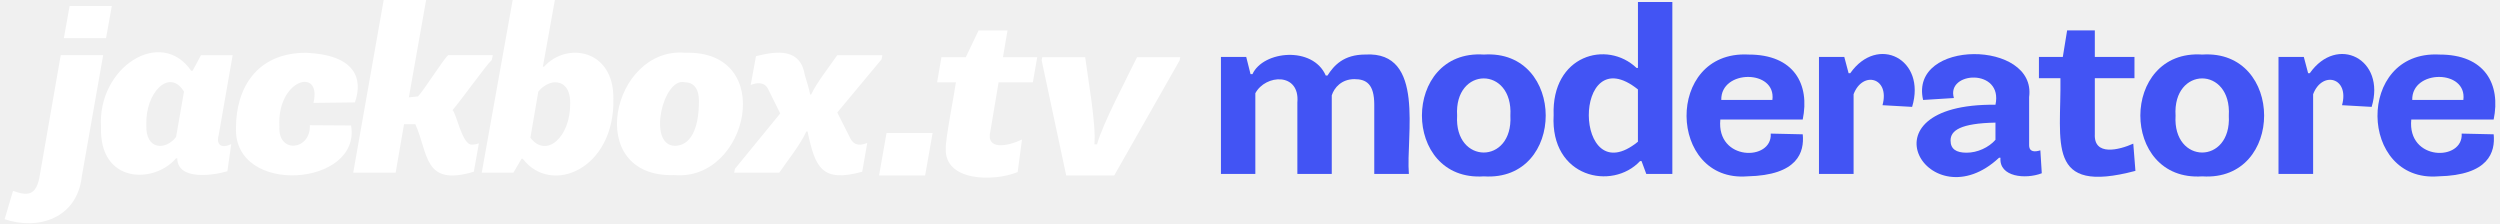
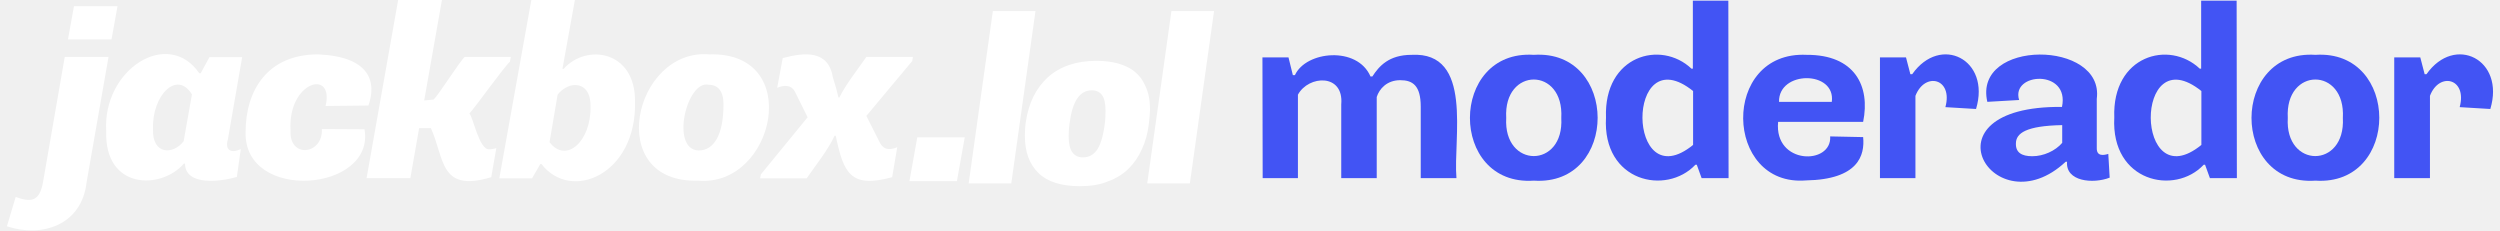
- <svg xmlns="http://www.w3.org/2000/svg" version="1.1" width="1120" height="100" viewBox="0 0 1120 100">
-   <defs>
-     <style>
-             .logo path { fill: #FFF; }
- 	        .moderator path { fill: #4254F4; }
-         </style>
-   </defs>
-   <g class="logo">
-     <path d="M36.66,78.98c-2.12,19.05-19.76,24.23-34.59,19.23l3.76-12.68c6.16,2.14,10.54,2.67,12.03-7.2,0,0,9.35-53.62,9.35-53.62h19.01l-9.56,54.26ZM31.19,2.69h18.9l-2.58,14.4h-18.9l2.58-14.4Z" />
-     <path d="M45.26,56.95c-1.71-26.76,26.75-44.98,40.39-25.25h.64l3.76-6.98h14.18l-6.23,35.67c-1.35,4.71,1.39,6.18,5.59,4.19l-1.72,12.14c-6.84,2.02-22.35,4.07-22.45-5.8h-.54c-9.89,11.56-34.45,11.36-33.62-13.97ZM82.42,41.05c-6.39-10.67-17.43.29-16.86,15.04-.36,11.25,8.72,11.31,13.32,5.27,0,0,3.55-20.31,3.55-20.31Z" />
-     <path d="M137.09,23.64c22.02.94,25.66,11.5,21.91,22.24l-18.58.22c3.93-16.27-16.48-10.67-15.25,10.64-.68,12.31,14.12,10.57,13.64-.64l18.47.11c4.71,27.32-52.63,31.81-51.56,1.07,0-17.73,9.24-33.63,31.36-33.63Z" />
-     <path d="M211.42,64.79c.97,0,2.15-.22,3.11-.54l-2.26,12.68c-22.65,6.8-20.24-8.18-26.21-21.28h-5.05l-3.76,21.7h-19.01L171.89,0h19.01l-7.73,43.62,4.08-.43c2.26-2.15,11.39-16.66,13.53-18.48h19.98l-.43,2.15c-2.26,1.93-14.39,18.91-17.61,22.46,1.7,1.21,4.3,15.73,8.7,15.47Z" />
-     <path d="M229.68,0h18.9l-5.37,29.87h.54c10.02-11.19,31.27-7.9,31.04,14.29.74,31.58-27.8,43.65-40.6,26.97h-.54l-3.65,6.23h-14.18L229.68,0ZM237.62,61.68c7.09,9.43,18.06-.24,17.83-15.58,0-6.99-3.44-9.24-6.77-9.24-2.58,0-5.69,1.83-7.52,4.19l-3.54,20.63Z" />
-     <path d="M307.01,23.64c41.22-1.23,28.27,57.71-4.94,54.8-41.03,1.29-27.99-57.69,4.94-54.8ZM313.13,45.24c0-5.7-2.47-8.38-6.34-8.38-9.71-2.42-16.91,28.15-4.51,28.47,6.77,0,10.85-6.99,10.85-20.09Z" />
-     <path d="M360.6,33.74c.97,3.12,1.83,6.02,2.36,8.6h.43c2.66-5.59,8.17-12.47,11.71-17.62h20.19l-.32,1.83-19.87,23.85,5.91,11.71c1.97,3.55,4.85,2.93,7.52,1.93l-2.26,12.9c-18.17,5.01-21.08-1.95-24.49-18.05h-.54c-2.62,5.87-8.54,13.21-12.14,18.48h-20.19l.32-1.72,20.3-24.82-5.37-10.85c-1.7-3.49-5.15-2.95-7.84-1.93l2.36-12.89c9.75-2.44,19.97-3.55,21.91,8.6Z" />
-     <path d="M397.17,59.58h20.64l-3.35,19.03h-20.64l3.35-19.03Z" />
-     <path d="M428.25,36.88h-8.43l1.94-11.24h10.91l5.73-12h12.97l-2.05,12h15.35l-1.95,11.24h-15.35l-3.67,21.84c-2.17,8.8,7.86,6.81,14.16,3.78l-1.95,14.59c-10.87,4.43-32.94,4.2-32.2-10.7-.21-3.9,4.01-25.27,4.54-29.51Z" />
-     <path d="M466.67,27.04l.25-1.41h19.24c1.17,9.13,4.97,30.07,4.13,39.03h1.19c2.36-8.95,13.71-30.34,17.91-39.03h19.34l-.25,1.41-29.31,51.57h-21.51l-11-51.57Z" />
+ <svg xmlns="http://www.w3.org/2000/svg" version="1.1" id="Capa_1" x="0px" y="0px" viewBox="0 0 1085 100" style="enable-background:new 0 0 1085 100;" xml:space="preserve">
+   <style type="text/css">
+ 	.st0{fill:#4254F4;}
+ 	.st1{fill:#FFFFFF;}
+ </style>
+   <g>
+     <path class="st0" d="M547.9,24.9h11.3l1.9,7.7h0.9c4.8-10.5,27.1-12.7,32.8,0.6h0.8c2.9-4.5,7.2-9.4,17-9.4   c27-1.5,18,36.4,19.5,53.5h-15.5v-31c0-9.2-3.5-11.5-8.9-11.5c-5.8,0-9.1,3.8-10.2,7.3v35.2h-15.4v-32c1.2-13.5-14.2-12.7-18.8-4.2   v36.2H548L547.9,24.9L547.9,24.9z" />
+     <path class="st0" d="M665.7,23.8c36.8-2.4,37,57,0,54.6C628.6,80.9,628.8,21.4,665.7,23.8z M677.6,51.2c1.3-22.3-25.2-22.2-23.9,0   C652.4,73.2,678.9,73.3,677.6,51.2z" />
+     <path class="st0" d="M750.2,77.3h-11.7l-2.1-5.8h-0.6C723.2,84.9,695.4,79,697,51c-1-26.9,23.8-33.8,37.1-21.2h0.6V0.3h15.4   L750.2,77.3L750.2,77.3z M734.8,39.5c-29.6-23.7-29,47,0,23.4V39.5z" />
+     <path class="st0" d="M784.1,23.8c20.8-0.1,27.7,13.5,24.5,29.1h-36.9c-1.8,18.7,23.4,18.8,22.6,6.3l14.3,0.3   c0.8,7.9-2.1,18.4-24.8,18.8C748.1,81.2,746.7,22,784.1,23.8L784.1,23.8z M795,44.2c1.8-13.7-23.2-13.7-22.9,0H795z" />
+     <path class="st0" d="M831.4,77.3h-15.5V24.9h11.3l1.9,7.3h0.8c12.2-17.4,34.2-6.4,27.7,15.1l-13.3-0.8c3.4-12.5-8.9-15.5-13-4.9   V77.3L831.4,77.3z" />
+     <path class="st0" d="M862.5,44.2c-6.3-27.4,50.9-26.9,47.5-1.3v21.3c-0.1,3.6,2.7,3.3,5,2.6l0.6,10.3c-7.2,2.8-19.2,1.7-18.5-6.9   h-0.6c-31.1,29.1-63.9-24.4-1.6-23.8c3.5-16.5-22.3-15-18.6-3L862.5,44.2L862.5,44.2z M882,67.8c4.9,0,10-2.3,13-5.8v-7.7   c-15.7,0.3-20.1,3.5-20.1,8C874.8,66.2,877.4,67.8,882,67.8z" />
+     <path class="st0" d="M970.8,77.3h-11.7l-2.1-5.8h-0.6C943.9,84.9,916.1,79,917.6,51c-1-26.9,23.8-33.8,37.1-21.2h0.6V0.3h15.4   L970.8,77.3L970.8,77.3z M955.4,39.5c-29.6-23.7-29,47,0,23.4V39.5z" />
+     <path class="st0" d="M1004.9,23.8c36.9-2.4,37,57,0,54.6C967.8,80.9,968,21.4,1004.9,23.8z M1016.8,51.2c1.3-22.3-25.2-22.2-23.9,0   C991.6,73.2,1018,73.3,1016.8,51.2z" />
+     <path class="st0" d="M1054.6,77.3h-15.5V24.9h11.3l1.9,7.3h0.8c12.2-17.4,34.2-6.4,27.7,15.1l-13.3-0.8c3.4-12.5-8.9-15.5-12.9-4.9   V77.3L1054.6,77.3z" />
  </g>
-   <g class="moderator">
-     <path d="M546.97,25.51h11.34l1.93,7.7h.86c4.81-10.52,27.08-12.67,32.85.64h.75c2.89-4.49,7.17-9.42,17.01-9.42,27.03-1.54,18.05,36.42,19.47,53.5h-15.51v-31.03c0-9.2-3.53-11.45-8.88-11.45-5.78,0-9.09,3.85-10.16,7.28v35.2h-15.41v-31.99c1.19-13.54-14.23-12.71-18.83-4.17v36.16h-15.41V25.51Z" />
-     <path d="M664.78,24.44c36.85-2.4,37.02,56.99,0,54.57-37.09,2.47-36.92-57.01,0-54.57ZM676.65,51.83c1.31-22.33-25.25-22.2-23.86,0-1.32,21.94,25.09,22.07,23.86,0Z" />
-     <path d="M749.2,77.93h-11.66l-2.14-5.78h-.64c-12.47,13.38-40.29,7.48-38.73-20.54-1-26.88,23.83-33.82,37.13-21.19h.64V.9h15.41v77.04ZM733.79,40.06c-29.64-23.73-29.04,47.05,0,23.43v-23.43Z" />
-     <path d="M783.12,24.44c20.75-.13,27.74,13.47,24.5,29.1h-36.91c-1.85,18.72,23.37,18.76,22.58,6.31l14.34.32c.76,7.94-2.14,18.35-24.82,18.83-35.69,2.81-37.04-56.34.32-54.57ZM794.03,44.77c1.81-13.74-23.18-13.74-22.9,0h22.9Z" />
-     <path d="M830.41,77.93h-15.51V25.51h11.34l1.93,7.28h.75c12.23-17.42,34.18-6.35,27.71,15.09l-13.27-.75c3.43-12.48-8.94-15.55-12.95-4.92,0,0,0,35.74,0,35.74Z" />
-     <path d="M861.55,44.77c-6.29-27.37,50.94-26.94,47.5-1.28,0,0,0,21.29,0,21.29-.12,3.56,2.74,3.29,5.03,2.57l.64,10.27c-7.24,2.8-19.21,1.7-18.51-6.95h-.64c-31.06,29.08-63.94-24.4-1.6-23.75,3.55-16.45-22.26-15-18.62-3l-13.8.86ZM881.02,68.41c4.92,0,9.95-2.35,12.95-5.78v-7.7c-15.73.32-20.12,3.53-20.12,8.02,0,3.85,2.57,5.46,7.17,5.46Z" />
-     <path d="M923.07,35.03h-9.63v-9.52h10.7l1.93-11.88h12.41v11.88h17.76v9.52h-17.76v25.04c-.5,9.94,10.79,7.18,17.23,4.28l.96,12.2c-40.35,10.71-33.17-12.47-33.6-41.51Z" />
-     <path d="M986.63,24.44c36.85-2.4,37.02,56.99,0,54.57-37.09,2.47-36.92-57.01,0-54.57ZM998.51,51.83c1.31-22.33-25.25-22.2-23.86,0-1.32,21.94,25.09,22.07,23.86,0Z" />
-     <path d="M1036.28,77.93h-15.51V25.51h11.34l1.93,7.28h.75c12.23-17.42,34.18-6.35,27.71,15.09l-13.27-.75c3.43-12.48-8.94-15.55-12.95-4.92,0,0,0,35.74,0,35.74Z" />
-     <path d="M1092.66,24.44c20.75-.13,27.74,13.47,24.5,29.1h-36.91c-1.85,18.72,23.37,18.76,22.58,6.31l14.34.32c.76,7.94-2.14,18.35-24.82,18.83-35.69,2.81-37.04-56.34.32-54.57ZM1103.58,44.77c1.81-13.74-23.18-13.74-22.9,0h22.9Z" />
+   <path class="st1" d="M37.6,79C35.5,98,17.8,103.2,3,98.2l3.8-12.7c6.2,2.1,10.5,2.7,12-7.2l9.3-53.6h19L37.6,79L37.6,79z M32.1,2.7  H51l-2.6,14.4H29.5C29.5,17.1,32.1,2.7,32.1,2.7z" />
+   <path class="st1" d="M46.1,57c-1.7-26.8,26.8-45,40.4-25.2h0.6l3.8-7h14.2l-6.2,35.7c-1.4,4.7,1.4,6.2,5.6,4.2l-1.7,12.1  c-6.8,2-22.4,4.1-22.5-5.8h-0.5C69.9,82.5,45.3,82.3,46.1,57z M83.3,41c-6.4-10.7-17.4,0.3-16.9,15c-0.4,11.2,8.7,11.3,13.3,5.3  L83.3,41L83.3,41z" />
+   <path class="st1" d="M138,23.6c22,0.9,25.7,11.5,21.9,22.2L141.3,46c3.9-16.3-16.5-10.7-15.2,10.6c-0.7,12.3,14.1,10.6,13.6-0.6  l18.5,0.1c4.7,27.3-52.6,31.8-51.6,1.1C106.6,39.5,115.9,23.6,138,23.6L138,23.6z" />
+   <path class="st1" d="M212.3,64.8c1,0,2.1-0.2,3.1-0.5l-2.2,12.6c-22.6,6.8-20.2-8.2-26.2-21.3h-5.1l-3.8,21.7h-19L172.8,0h19  l-7.7,43.6l4.1-0.4c2.3-2.2,11.4-16.7,13.5-18.5h20l-0.4,2.1c-2.3,1.9-14.4,18.9-17.6,22.5C205.3,50.5,207.9,65.1,212.3,64.8  L212.3,64.8z" />
+   <path class="st1" d="M230.6,0h18.9l-5.4,29.9h0.5c10-11.2,31.3-7.9,31,14.3c0.7,31.6-27.8,43.6-40.6,27h-0.5l-3.6,6.2h-14.2L230.6,0  z M238.5,61.7c7.1,9.4,18.1-0.2,17.8-15.6c0-7-3.4-9.2-6.8-9.2c-2.6,0-5.7,1.8-7.5,4.2L238.5,61.7z" />
+   <path class="st1" d="M307.9,23.6c41.2-1.2,28.3,57.7-4.9,54.8C261.9,79.7,275,20.8,307.9,23.6z M314,45.2c0-5.7-2.5-8.4-6.3-8.4  c-9.7-2.4-16.9,28.2-4.5,28.5C310,65.3,314,58.3,314,45.2z" />
+   <path class="st1" d="M361.5,33.7c1,3.1,1.8,6,2.4,8.6h0.4c2.7-5.6,8.2-12.5,11.7-17.6h20.2l-0.3,1.8L376,50.3l5.9,11.7  c2,3.6,4.9,2.9,7.5,1.9l-2.2,13c-18.2,5-21.1-1.9-24.5-18h-0.5c-2.6,5.9-8.5,13.2-12.1,18.5h-20.2l0.3-1.7l20.3-24.8L345.1,40  c-1.7-3.5-5.1-3-7.8-1.9l2.4-12.9C349.3,22.7,359.5,21.6,361.5,33.7L361.5,33.7z" />
+   <path class="st1" d="M398.1,59.6h20.6l-3.4,19h-20.6L398.1,59.6z" />
+   <g>
+     <path class="st1" d="M449.4,4.8l-10.5,74.8h-18.5l10.5-74.8C430.9,4.8,449.4,4.8,449.4,4.8z" />
+     <path class="st1" d="M468.6,80.8c-8,0-14-1.9-17.9-5.7c-3.9-3.8-5.9-9.1-5.9-16.1c0-2,0.1-4,0.4-6c1.2-8.3,4.4-14.7,9.6-19.5   c5.3-4.7,12.3-7.1,21.1-7.1c3.5,0,6.5,0.4,9.2,1.1c2.7,0.8,4.9,1.8,6.6,3c1.7,1.3,3.2,2.8,4.3,4.7s1.9,3.8,2.4,5.8s0.7,4.3,0.7,6.7   c0,1.3-0.2,3.3-0.5,6.1c-0.5,4.1-1.5,7.7-3,10.9c-1.4,3.2-3.3,6-5.7,8.4s-5.4,4.3-9,5.6C477.4,80.2,473.3,80.8,468.6,80.8z    M470,68.3c2.5,0,4.4-1,6-3.1c1.5-2.1,2.7-5.7,3.4-10.9c0.3-2,0.4-4.1,0.4-6.2c0-3.1-0.5-5.4-1.5-6.8c-1-1.4-2.5-2.1-4.5-2.1   c-5.2,0-8.4,4.8-9.6,14.3c-0.3,2-0.4,4-0.4,5.8C463.8,65.3,465.9,68.3,470,68.3z" />
+     <path class="st1" d="M526.9,4.8l-10.5,74.8h-18.5l10.5-74.8C508.4,4.8,526.9,4.8,526.9,4.8z" />
  </g>
</svg>
